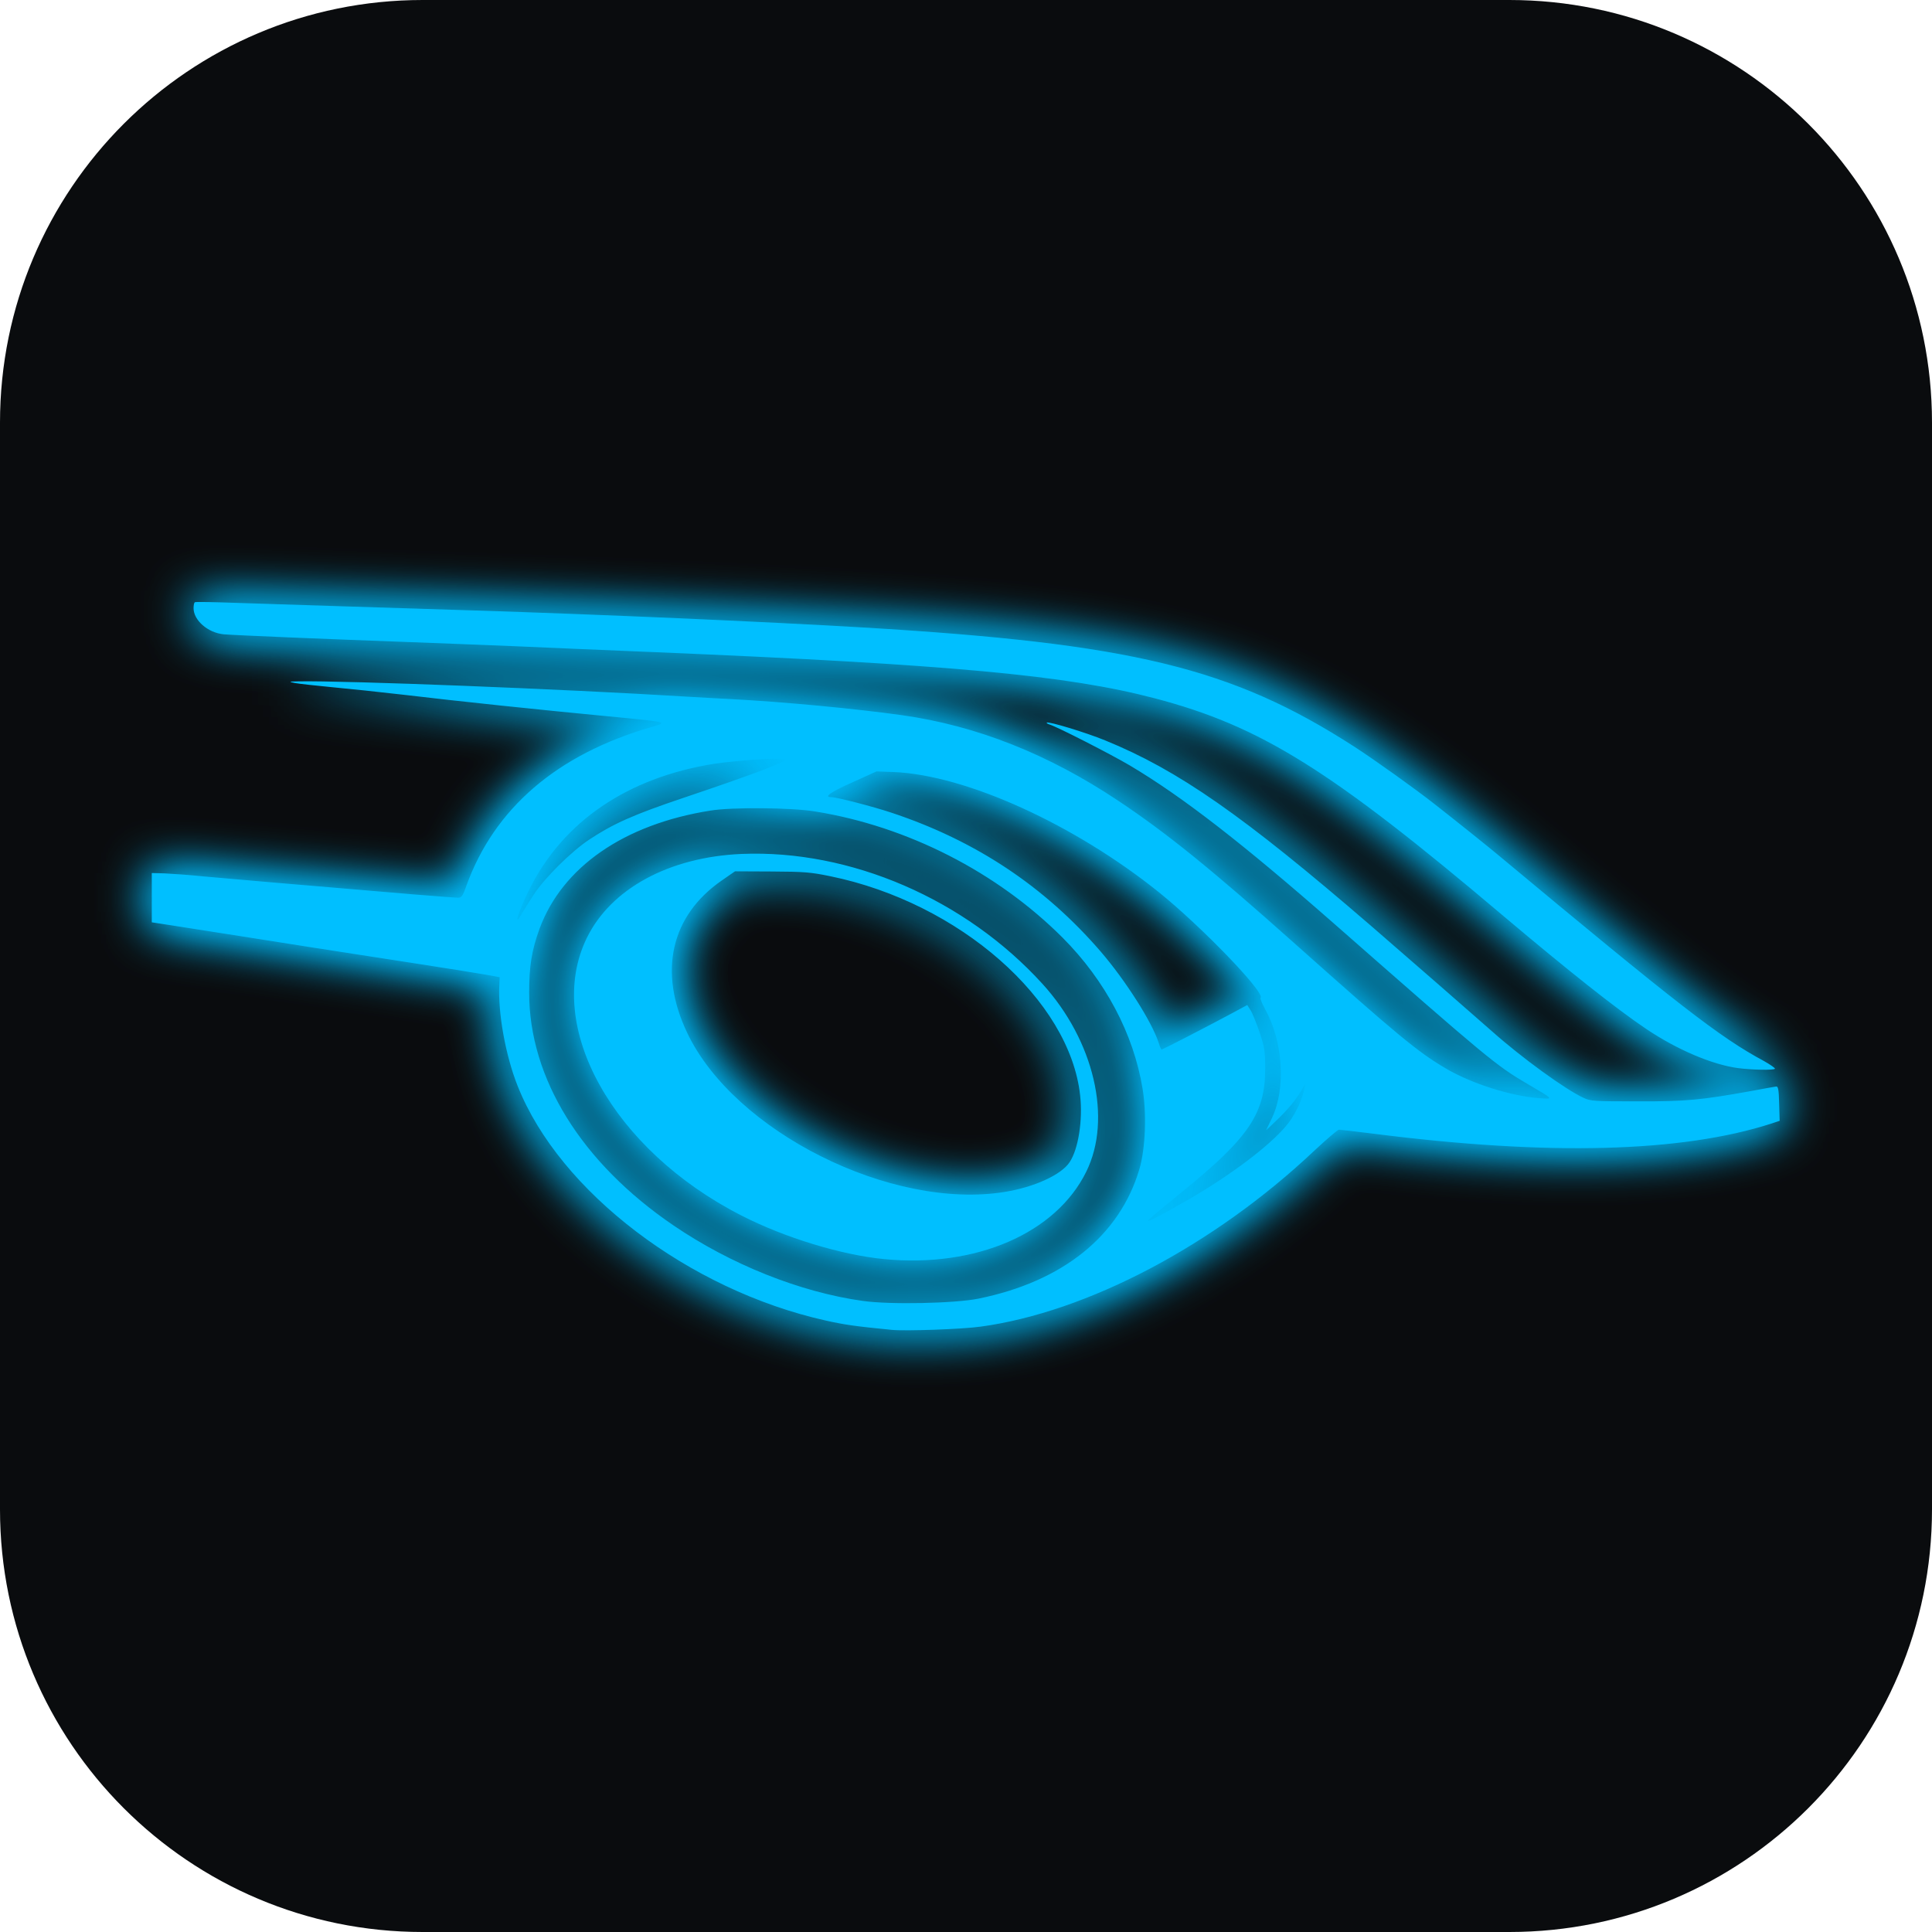
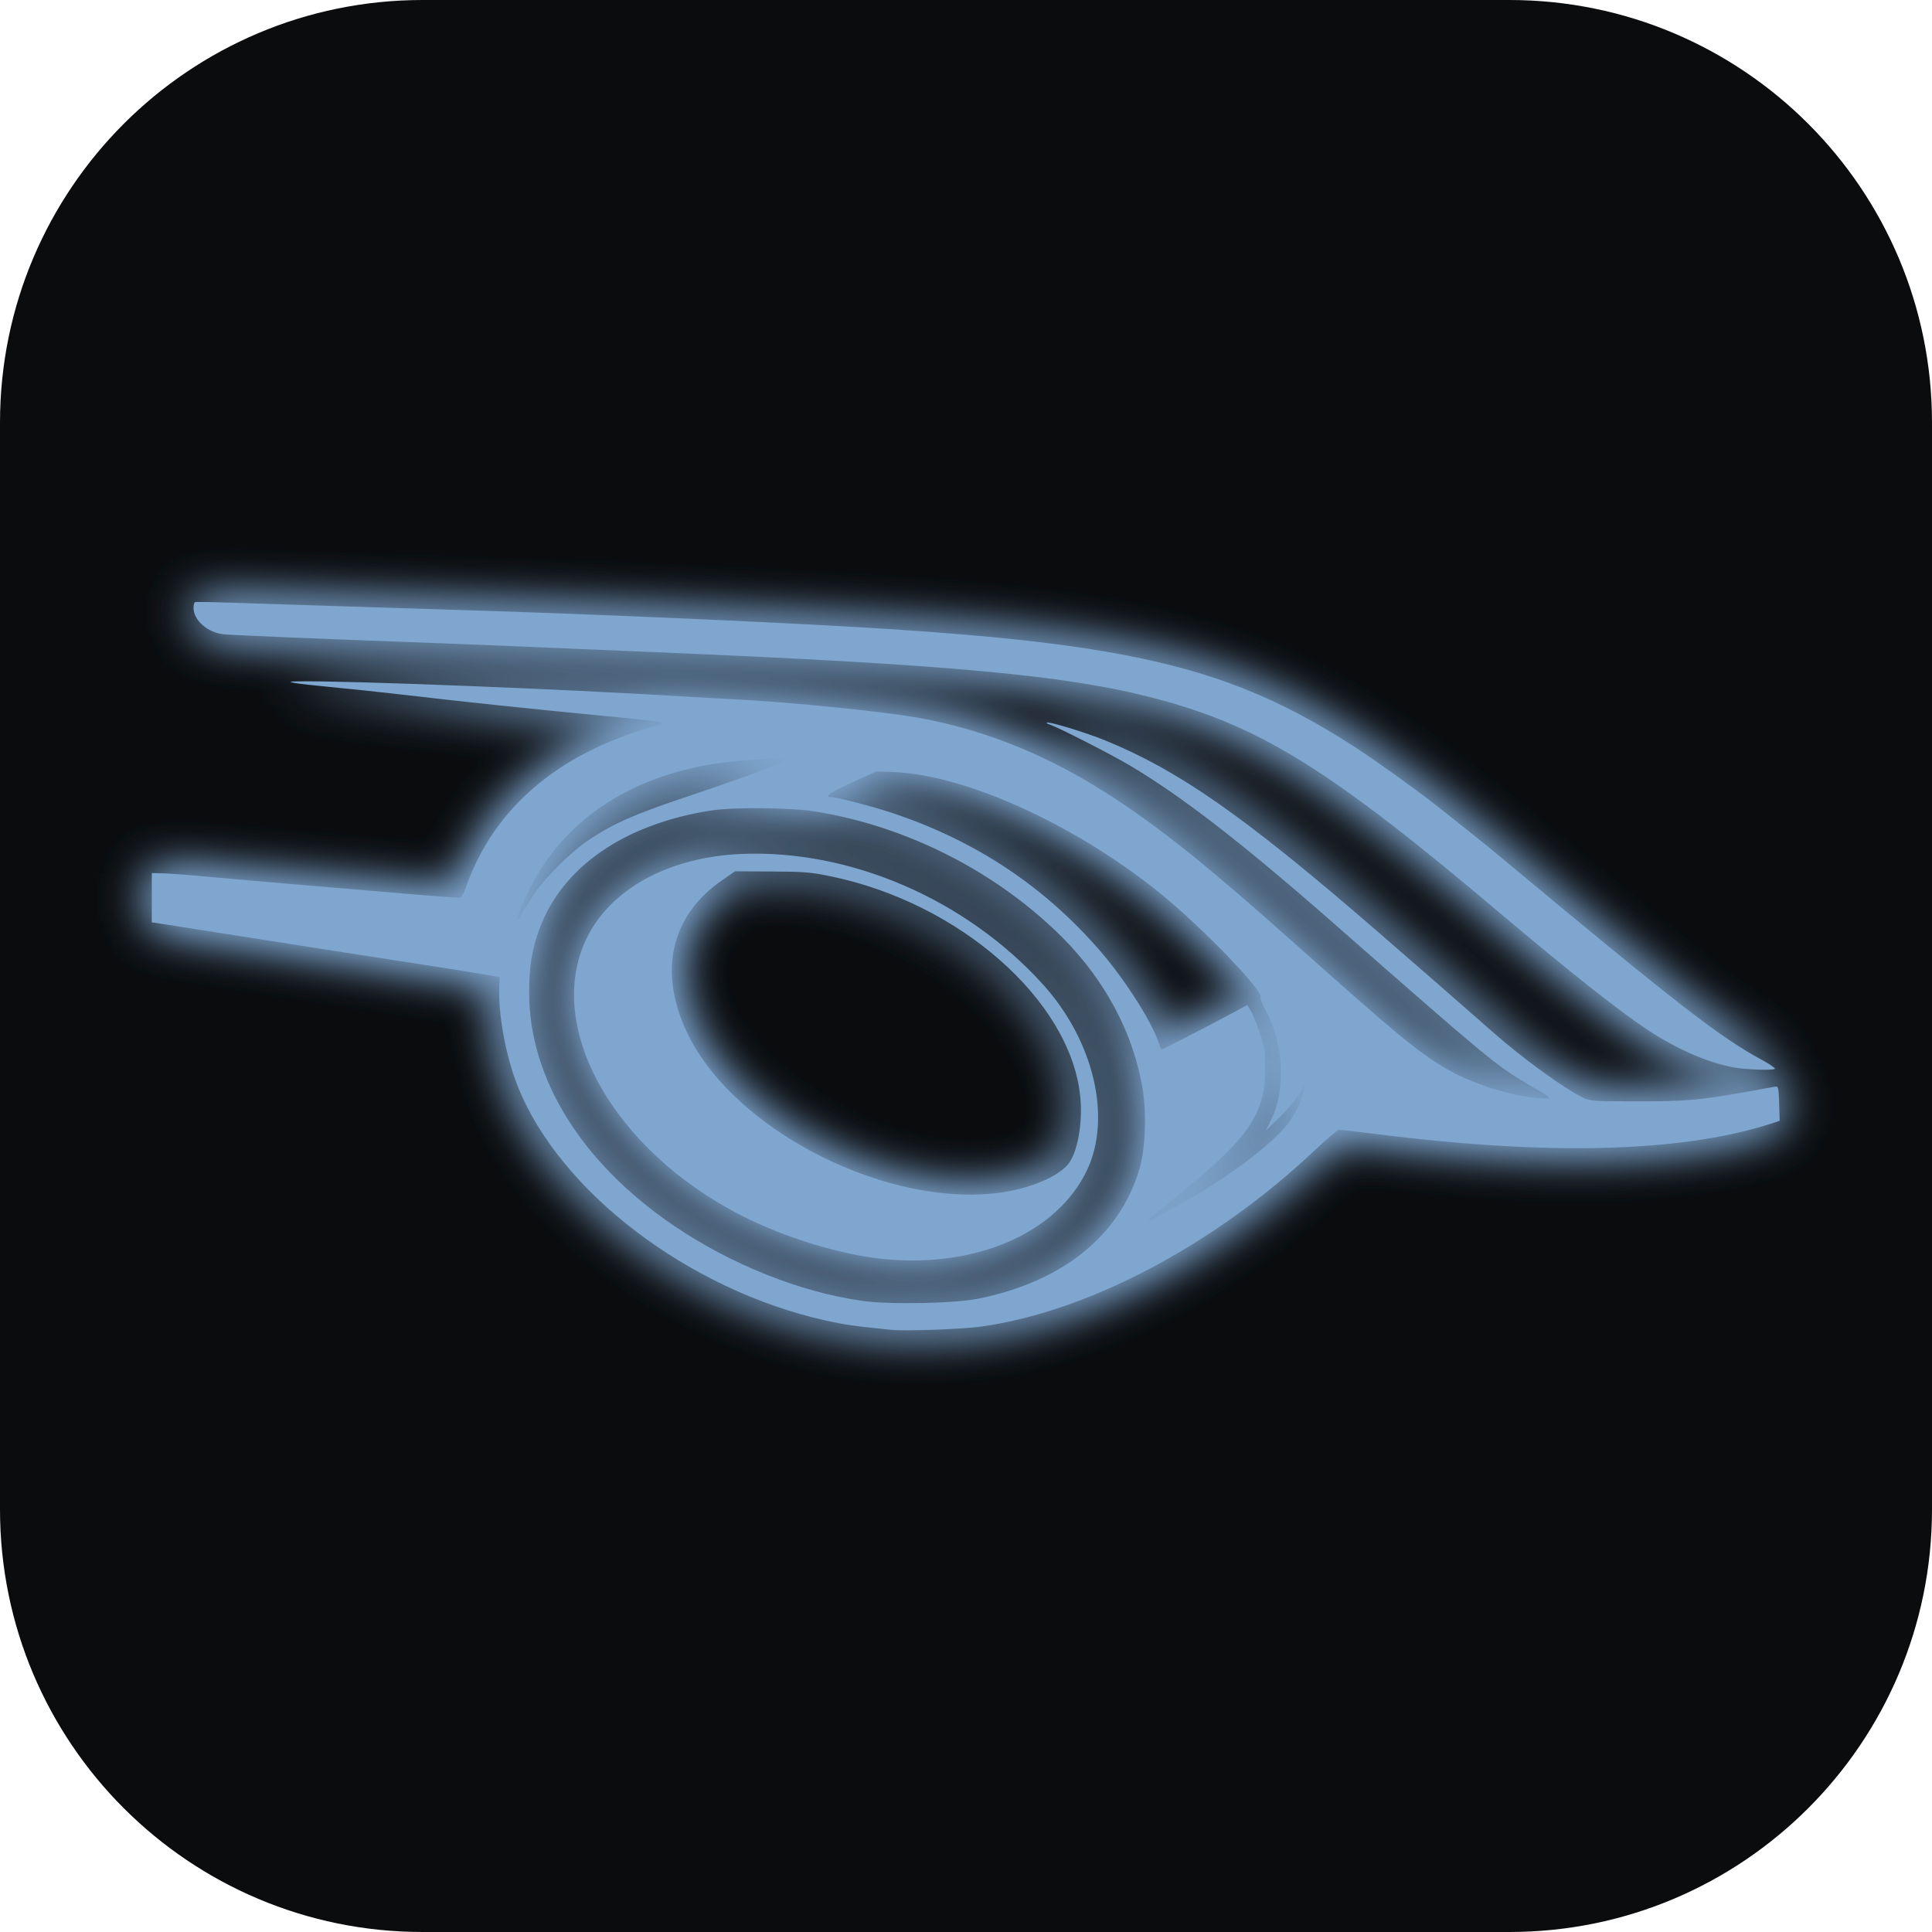
<svg xmlns="http://www.w3.org/2000/svg" viewBox="0 0 64 64">
  <defs>
    <filter id="g" x="-20%" y="-40%" width="140%" height="180%">
      <feGaussianBlur in="SourceGraphic" stdDeviation="0.8" result="b" />
      <feMerge>
        <feMergeNode in="b" />
        <feMergeNode in="b" />
        <feMergeNode in="SourceGraphic" />
      </feMerge>
    </filter>
  </defs>
  <rect width="64" height="64" rx="14" fill="#0a0c0e" />
  <g filter="url(#g)">
-     <path fill-rule="evenodd" fill="#00bfff" transform="translate(5.00 19.91) scale(0.05649)" d="M434.5 427.4C413.1 425.3 406.8 424.4 395.6 421.9C315.4 404.0 239.7 346.4 215.1 284.5C208.0 266.8 203.4 241.4 204.3 225.0L204.5 220.6L197.5 219.3C193.7 218.6 174.5 215.5 155.0 212.5C135.5 209.5 109.6 205.5 97.5 203.6C61.8 198.0 23.3 191.9 11.5 190.1L0.5 188.4L0.5 174.0L0.5 159.5L8.0 159.7C12.1 159.9 22.5 160.6 31.0 161.5C45.0 162.8 85.9 166.3 153.7 172.0C167.1 173.1 179.0 174.0 180.2 174.0C182.1 174.0 182.9 172.9 184.9 167.2C201.3 121.6 238.1 89.9 293.5 73.9C303.5 71.0 303.8 71.0 267.0 67.5C229.2 63.9 178.4 58.6 148.5 55.0C134.8 53.4 115.6 51.4 106.0 50.5C96.4 49.6 86.7 48.5 84.5 48.1C80.6 47.3 80.7 47.2 86.5 47.1C114.2 46.6 242.0 51.6 313.0 56.0C321.5 56.5 333.7 57.2 340.0 57.5C370.7 59.1 413.1 63.1 440.8 67.0C484.4 73.2 526.3 89.8 567.2 117.1C595.6 136.0 622.0 157.4 671.0 201.1C731.6 255.1 743.1 264.6 759.5 274.2C774.5 283.0 797.2 290.2 813.7 291.5C822.9 292.2 823.1 292.5 806.9 283.0C788.8 272.4 783.8 268.2 693.6 189.0C640.0 142.0 604.8 114.7 574.0 96.4C562.8 89.8 531.9 74.0 527.2 72.5C525.9 72.1 525.1 71.6 525.3 71.3C526.2 70.4 548.3 77.1 559.5 81.7C602.4 99.2 640.3 125.6 715.5 190.5C734.5 206.9 777.9 244.8 786.5 252.4C803.8 267.8 829.4 286.4 840.0 291.3C844.2 293.3 846.3 293.4 871.5 293.4C900.0 293.5 909.2 292.6 938.0 287.4C945.4 286.0 952.2 284.8 953.0 284.7C954.2 284.5 954.6 286.3 954.8 294.7L955.1 304.8L950.3 306.4C897.6 323.4 819.4 325.4 717.3 312.4C706.8 311.1 697.5 310.0 696.7 310.0C695.9 310.0 689.3 315.7 681.9 322.6C623.5 377.7 549.0 417.0 486.5 425.5C475.8 427.0 442.6 428.2 434.5 427.4ZM485.2 409.1C534.6 399.1 568.0 372.3 579.6 333.3C583.2 321.2 584.0 300.8 581.5 285.9C576.2 253.7 559.6 222.5 534.6 197.4C496.1 158.9 443.6 132.1 389.5 123.4C375.6 121.1 340.7 120.8 328.0 122.9C277.5 130.9 241.3 155.9 227.9 192.1C223.3 204.7 221.8 214.0 221.8 229.5C221.7 279.8 252.4 329.4 306.5 366.2C340.0 389.0 380.7 405.3 417.3 410.4C433.2 412.7 471.2 411.9 485.2 409.1ZM430.0 385.9C405.0 383.5 371.5 373.3 346.2 360.3C270.8 321.8 230.4 249.2 255.6 197.6C269.7 168.7 303.9 150.1 346.5 148.3C410.2 145.7 477.6 174.8 522.8 224.5C553.1 257.8 563.8 303.6 548.5 334.6C530.7 370.8 483.8 391.1 430.0 385.9ZM613.6 347.9C637.5 333.6 659.0 316.8 667.1 306.0C671.7 299.9 675.2 292.1 676.5 285.5C677.1 282.7 676.9 282.8 674.9 286.5C671.9 292.0 666.5 298.5 659.7 304.9L653.9 310.4L657.5 302.9C665.6 285.7 663.9 258.3 653.4 239.4C651.6 236.0 650.3 233.0 650.7 232.7C653.6 229.8 616.1 190.9 591.0 170.7C541.4 130.9 478.2 102.2 436.0 100.3L425.5 99.9L411.6 106.2C398.2 112.2 394.3 115.0 399.0 115.0C402.1 115.0 423.4 120.5 434.2 124.1C483.6 140.5 523.9 167.3 556.9 205.5C571.6 222.6 587.1 247.0 591.0 259.2C591.6 261.3 592.4 263.0 592.7 263.0C593.3 263.0 619.9 249.3 634.2 241.6L642.9 236.9L644.9 240.1C646.0 241.8 648.3 247.6 650.1 252.9C653.0 261.5 653.4 263.7 653.4 274.0C653.5 300.3 644.0 314.5 605.0 346.2C581.0 365.8 580.8 366.0 591.5 360.4C596.5 357.8 606.4 352.2 613.6 347.9ZM500.7 346.5C518.0 343.7 533.8 336.5 538.7 329.1C543.8 321.5 546.5 304.7 544.9 290.0C538.9 233.9 474.0 176.9 398.5 161.4C386.9 159.0 383.1 158.7 364.0 158.6L342.5 158.5L334.7 163.9C304.8 184.6 297.4 217.5 314.5 253.3C342.1 311.2 434.2 357.3 500.7 346.5ZM930.7 273.9C915.7 271.9 895.1 263.2 876.8 250.9C859.3 239.1 831.9 217.4 793.0 184.6C691.6 98.8 650.7 73.3 588.5 57.0C537.0 43.5 468.2 37.2 296.0 30.0C269.9 28.9 232.8 27.4 213.5 26.5C194.2 25.7 165.4 24.6 149.5 24.0C102.4 22.3 47.9 20.0 42.6 19.5C33.4 18.6 25.0 11.3 25.0 4.2C25.0 2.5 25.3 0.9 25.8 0.7C26.2 0.4 37.3 0.6 50.5 1.1C78.3 2.0 120.9 3.4 188.5 5.5C264.4 7.9 357.8 12.0 417.5 15.5C575.4 24.9 633.8 39.1 705.5 85.3C717.7 93.2 741.6 110.3 752.5 118.9C766.2 129.6 784.6 144.4 789.5 148.5C895.4 236.7 919.9 255.8 945.8 269.7C949.7 271.9 952.7 274.0 952.3 274.3C951.4 275.2 939.2 275.0 930.7 273.9ZM224.4 172.3C230.8 162.4 246.6 146.8 257.0 139.9C271.2 130.5 283.2 125.2 312.0 115.5C355.1 101.0 374.3 93.7 371.7 92.7C369.0 91.7 342.9 93.5 329.9 95.5C279.5 103.6 241.8 129.2 222.0 168.9C215.8 181.3 212.2 192.6 217.3 183.6C218.5 181.5 221.7 176.4 224.4 172.3Z" />
+     <path fill-rule="evenodd" fill="#7fa6cf" transform="translate(5.00 19.91) scale(0.05649)" d="M434.5 427.4C413.1 425.3 406.8 424.4 395.6 421.9C315.4 404.0 239.7 346.4 215.1 284.5C208.0 266.8 203.4 241.4 204.3 225.0L204.5 220.6L197.5 219.3C193.7 218.6 174.5 215.5 155.0 212.5C135.5 209.5 109.6 205.5 97.5 203.6C61.8 198.0 23.3 191.9 11.5 190.1L0.5 188.4L0.5 174.0L0.5 159.5L8.0 159.7C12.1 159.9 22.5 160.6 31.0 161.5C45.0 162.8 85.9 166.3 153.7 172.0C167.1 173.1 179.0 174.0 180.2 174.0C182.1 174.0 182.9 172.9 184.9 167.2C201.3 121.6 238.1 89.9 293.5 73.9C303.5 71.0 303.8 71.0 267.0 67.5C229.2 63.9 178.4 58.6 148.5 55.0C134.8 53.4 115.6 51.4 106.0 50.5C96.4 49.6 86.7 48.5 84.5 48.1C80.6 47.3 80.7 47.2 86.5 47.1C114.2 46.6 242.0 51.6 313.0 56.0C321.5 56.5 333.7 57.2 340.0 57.5C370.7 59.1 413.1 63.1 440.8 67.0C484.4 73.2 526.3 89.8 567.2 117.1C595.6 136.0 622.0 157.4 671.0 201.1C731.6 255.1 743.1 264.6 759.5 274.2C774.5 283.0 797.2 290.2 813.7 291.5C822.9 292.2 823.1 292.5 806.9 283.0C788.8 272.4 783.8 268.2 693.6 189.0C640.0 142.0 604.8 114.7 574.0 96.4C562.8 89.8 531.9 74.0 527.2 72.5C525.9 72.1 525.1 71.6 525.3 71.3C526.2 70.4 548.3 77.1 559.5 81.7C602.4 99.2 640.3 125.6 715.5 190.5C734.5 206.9 777.9 244.8 786.5 252.4C803.8 267.8 829.4 286.4 840.0 291.3C844.2 293.3 846.3 293.4 871.5 293.4C900.0 293.5 909.2 292.6 938.0 287.4C945.4 286.0 952.2 284.8 953.0 284.7C954.2 284.5 954.6 286.3 954.8 294.7L955.1 304.8L950.3 306.4C897.6 323.4 819.4 325.4 717.3 312.4C706.8 311.1 697.5 310.0 696.7 310.0C695.9 310.0 689.3 315.7 681.9 322.6C623.5 377.7 549.0 417.0 486.5 425.5C475.8 427.0 442.6 428.2 434.5 427.4ZM485.2 409.1C534.6 399.1 568.0 372.3 579.6 333.3C583.2 321.2 584.0 300.8 581.5 285.9C576.2 253.7 559.6 222.5 534.6 197.4C496.1 158.9 443.6 132.1 389.5 123.4C375.6 121.1 340.7 120.8 328.0 122.9C277.5 130.9 241.3 155.9 227.9 192.1C223.3 204.7 221.8 214.0 221.8 229.5C221.7 279.8 252.4 329.4 306.5 366.2C340.0 389.0 380.7 405.3 417.3 410.4C433.2 412.7 471.2 411.9 485.2 409.1ZM430.0 385.9C405.0 383.5 371.5 373.3 346.2 360.3C270.8 321.8 230.4 249.2 255.6 197.6C269.7 168.7 303.9 150.1 346.5 148.3C410.2 145.7 477.6 174.8 522.8 224.5C553.1 257.8 563.8 303.6 548.5 334.6C530.7 370.8 483.8 391.1 430.0 385.9ZM613.6 347.9C637.5 333.6 659.0 316.8 667.1 306.0C671.7 299.9 675.2 292.1 676.5 285.5C677.1 282.7 676.9 282.8 674.9 286.5C671.9 292.0 666.5 298.5 659.7 304.9L653.9 310.4L657.5 302.9C665.6 285.7 663.9 258.3 653.4 239.4C651.6 236.0 650.3 233.0 650.7 232.7C653.6 229.8 616.1 190.9 591.0 170.7C541.4 130.9 478.2 102.2 436.0 100.3L425.5 99.9L411.6 106.2C398.2 112.2 394.3 115.0 399.0 115.0C402.1 115.0 423.4 120.5 434.2 124.1C483.6 140.5 523.9 167.3 556.9 205.5C571.6 222.6 587.1 247.0 591.0 259.2C591.6 261.3 592.4 263.0 592.7 263.0C593.3 263.0 619.9 249.3 634.2 241.6L642.9 236.9L644.9 240.1C646.0 241.8 648.3 247.6 650.1 252.9C653.0 261.5 653.4 263.7 653.4 274.0C653.5 300.3 644.0 314.5 605.0 346.2C581.0 365.8 580.8 366.0 591.5 360.4C596.5 357.8 606.4 352.2 613.6 347.9ZM500.7 346.5C518.0 343.7 533.8 336.5 538.7 329.1C543.8 321.5 546.5 304.7 544.9 290.0C538.9 233.9 474.0 176.9 398.5 161.4C386.9 159.0 383.1 158.7 364.0 158.6L342.5 158.5L334.7 163.9C304.8 184.6 297.4 217.5 314.5 253.3C342.1 311.2 434.2 357.3 500.7 346.5ZM930.7 273.9C915.7 271.9 895.1 263.2 876.8 250.9C859.3 239.1 831.9 217.4 793.0 184.6C691.6 98.8 650.7 73.3 588.5 57.0C537.0 43.5 468.2 37.2 296.0 30.0C269.9 28.9 232.8 27.4 213.5 26.5C194.2 25.7 165.4 24.6 149.5 24.0C102.4 22.3 47.9 20.0 42.6 19.5C33.4 18.6 25.0 11.3 25.0 4.2C25.0 2.5 25.3 0.9 25.8 0.7C26.2 0.4 37.3 0.6 50.5 1.1C78.3 2.0 120.9 3.4 188.5 5.5C264.4 7.9 357.8 12.0 417.5 15.5C575.4 24.9 633.8 39.1 705.5 85.3C717.7 93.2 741.6 110.3 752.5 118.9C766.2 129.6 784.6 144.4 789.5 148.5C895.4 236.7 919.9 255.8 945.8 269.7C949.7 271.9 952.7 274.0 952.3 274.3C951.4 275.2 939.2 275.0 930.7 273.9ZM224.4 172.3C230.8 162.4 246.6 146.8 257.0 139.9C271.2 130.5 283.2 125.2 312.0 115.5C355.1 101.0 374.3 93.7 371.7 92.7C369.0 91.7 342.9 93.5 329.9 95.5C279.5 103.6 241.8 129.2 222.0 168.9C215.8 181.3 212.2 192.6 217.3 183.6C218.5 181.5 221.7 176.4 224.4 172.3Z" />
  </g>
</svg>
